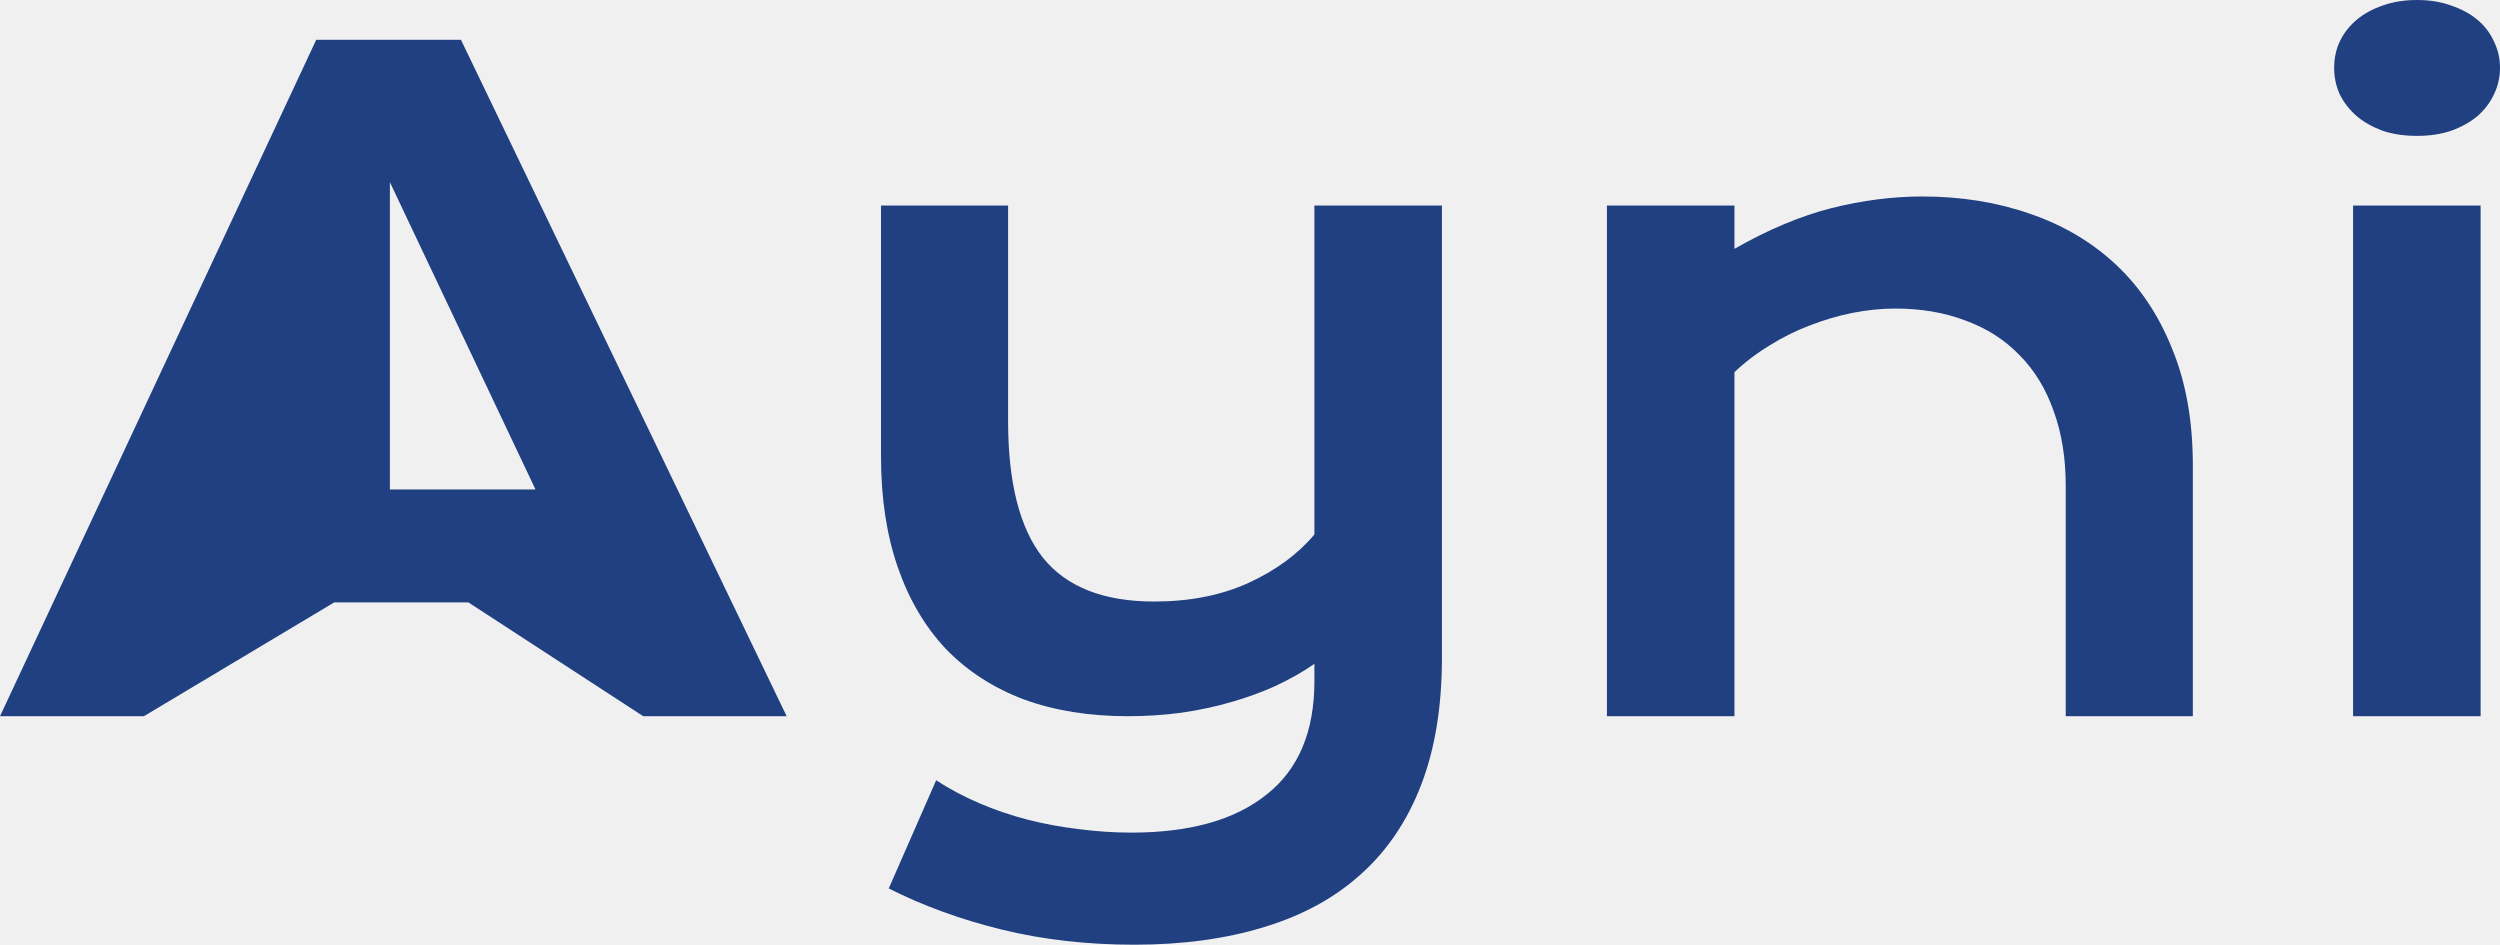
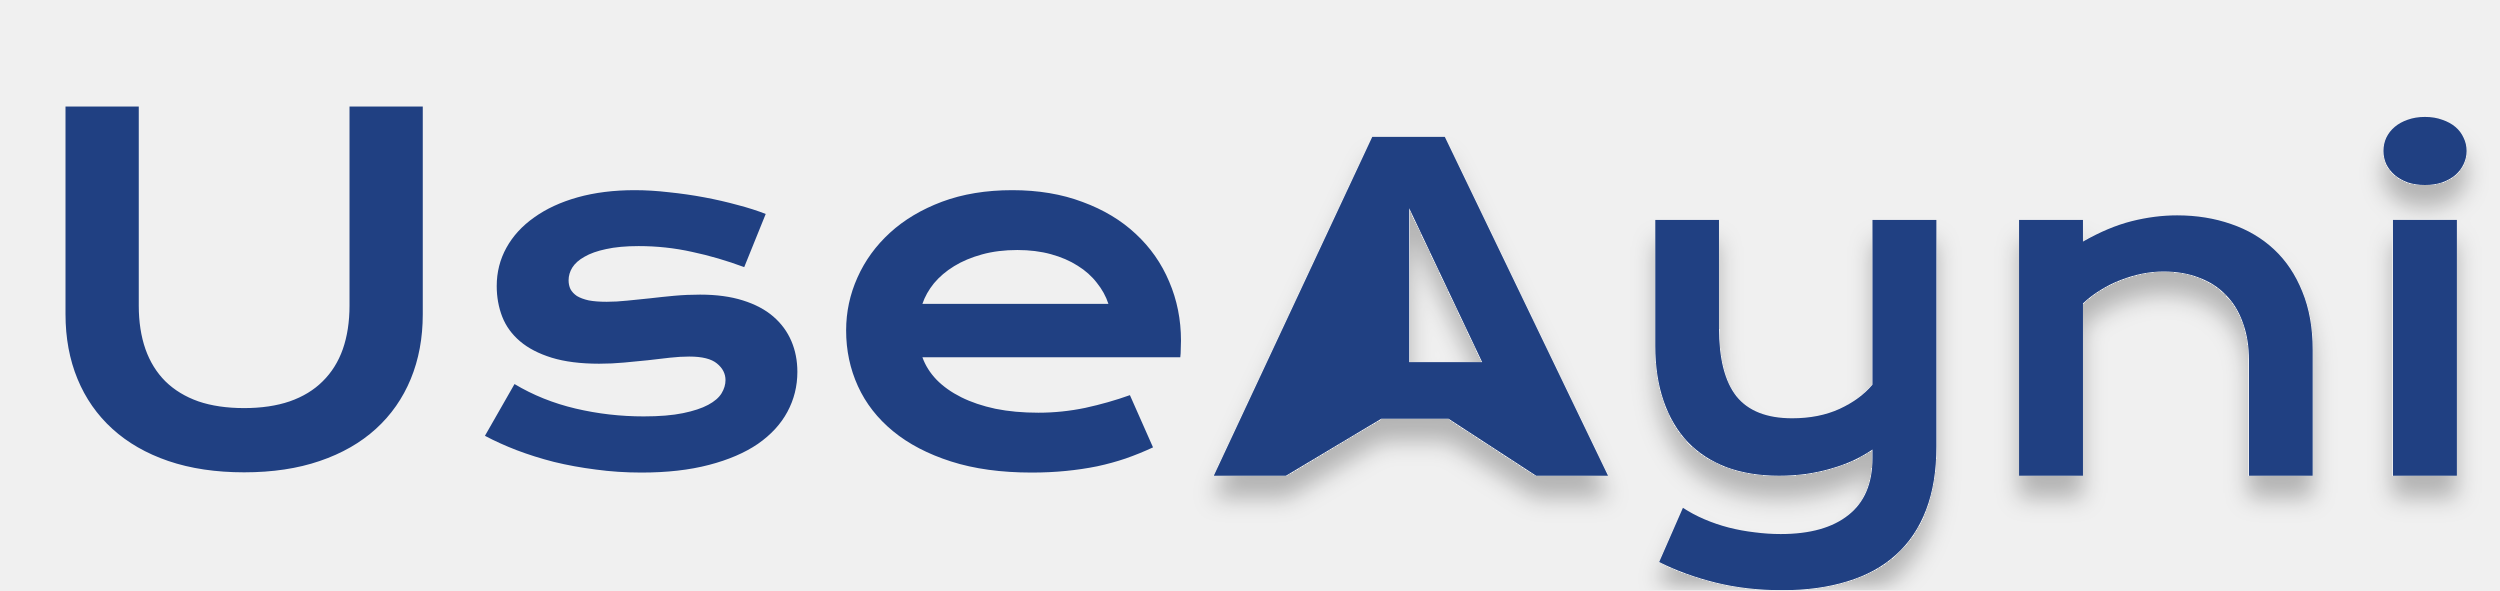
- <svg xmlns="http://www.w3.org/2000/svg" width="217" height="82" viewBox="0 0 217 82" fill="none">
-   <path d="M27.448 3.456H40.012L68.282 62.167H55.83L40.657 52.288H29.011L12.49 62.167H0L27.448 3.456ZM46.481 42.484L33.842 15.814V42.484H46.481Z" fill="#204082" />
-   <path d="M81.258 67.726C82.405 68.477 83.651 69.141 84.998 69.717C86.344 70.293 87.74 70.769 89.186 71.144C90.657 71.52 92.152 71.795 93.673 71.971C95.194 72.171 96.702 72.271 98.198 72.271C103.283 72.271 107.197 71.169 109.94 68.966C112.707 66.787 114.09 63.507 114.09 59.124V57.622C113.118 58.298 112.021 58.924 110.8 59.5C109.603 60.051 108.307 60.526 106.911 60.927C105.54 61.328 104.081 61.641 102.536 61.866C101.015 62.067 99.469 62.167 97.899 62.167C94.533 62.167 91.517 61.678 88.849 60.702C86.207 59.7 83.963 58.248 82.118 56.344C80.298 54.416 78.902 52.05 77.93 49.245C76.958 46.44 76.472 43.235 76.472 39.629V17.842H87.503V36.549C87.503 41.908 88.513 45.864 90.532 48.419C92.576 50.948 95.792 52.213 100.18 52.213C103.271 52.213 106.001 51.674 108.369 50.597C110.762 49.495 112.669 48.093 114.09 46.39V17.842H125.159V57.096C125.159 61.328 124.561 64.996 123.364 68.102C122.168 71.232 120.423 73.824 118.129 75.877C115.86 77.931 113.068 79.458 109.753 80.46C106.437 81.487 102.673 82 98.46 82C94.346 82 90.507 81.562 86.942 80.685C83.377 79.809 80.111 78.619 77.145 77.117L81.258 67.726Z" fill="#204082" />
-   <path d="M139.481 17.842H150.55V21.599C153.492 19.921 156.296 18.744 158.964 18.068C161.656 17.392 164.286 17.054 166.854 17.054C170.22 17.054 173.336 17.554 176.203 18.556C179.07 19.533 181.55 20.998 183.644 22.951C185.738 24.904 187.371 27.346 188.543 30.276C189.739 33.181 190.338 36.549 190.338 40.38V62.167H179.306V42.183C179.306 39.754 178.957 37.588 178.259 35.685C177.586 33.757 176.602 32.141 175.305 30.839C174.034 29.512 172.476 28.51 170.631 27.834C168.811 27.133 166.767 26.782 164.498 26.782C163.302 26.782 162.068 26.908 160.796 27.158C159.55 27.409 158.316 27.772 157.094 28.247C155.897 28.698 154.738 29.274 153.616 29.975C152.495 30.651 151.472 31.428 150.55 32.304V62.167H139.481V17.842Z" fill="#204082" />
-   <path fill-rule="evenodd" clip-rule="evenodd" d="M215.317 62.167V17.842H204.248V62.167H215.317Z" fill="#204082" />
-   <path d="M209.783 11.795C208.686 11.795 207.689 11.645 206.791 11.344C205.919 11.018 205.171 10.593 204.548 10.067C203.924 9.516 203.438 8.89 203.089 8.189C202.765 7.463 202.603 6.699 202.603 5.897C202.603 5.071 202.765 4.307 203.089 3.606C203.438 2.88 203.924 2.254 204.548 1.728C205.171 1.202 205.919 0.789 206.791 0.488C207.689 0.163 208.686 0 209.783 0C210.905 0 211.902 0.163 212.774 0.488C213.672 0.789 214.432 1.202 215.055 1.728C215.679 2.254 216.152 2.88 216.476 3.606C216.825 4.307 217 5.071 217 5.897C217 6.699 216.825 7.463 216.476 8.189C216.152 8.89 215.679 9.516 215.055 10.067C214.432 10.593 213.672 11.018 212.774 11.344C211.902 11.645 210.905 11.795 209.783 11.795Z" fill="#204082" />
+ <svg xmlns="http://www.w3.org/2000/svg" width="449" height="106" viewBox="0 0 449 106" fill="none">
+   <g clip-path="url(#clip0_58_5)">
+     <g filter="url(#filter0_d_58_5)">
+       <path d="M246.459 24.582H259.487L288.8 85.441H275.888L260.156 75.201H248.08L230.95 85.441H218L246.459 24.582ZM266.195 65.038L253.09 37.393V65.038H266.195Z" fill="#204082" />
+       <path d="M302.254 91.204C303.443 91.983 304.735 92.671 306.131 93.267C307.527 93.865 308.974 94.358 310.474 94.747C311.999 95.136 313.55 95.422 315.126 95.604C316.703 95.811 318.267 95.915 319.818 95.915C325.091 95.915 329.149 94.773 331.993 92.489C334.862 90.23 336.297 86.83 336.297 82.287V80.73C335.288 81.431 334.151 82.08 332.885 82.677C331.644 83.248 330.3 83.741 328.852 84.156C327.43 84.572 325.918 84.896 324.316 85.13C322.739 85.337 321.136 85.441 319.508 85.441C316.018 85.441 312.891 84.935 310.125 83.923C307.385 82.884 305.058 81.379 303.146 79.406C301.259 77.407 299.811 74.954 298.803 72.047C297.795 69.139 297.291 65.817 297.291 62.079V39.495H308.729V58.886C308.729 64.441 309.776 68.542 311.87 71.19C313.989 73.812 317.324 75.123 321.873 75.123C325.078 75.123 327.909 74.565 330.364 73.448C332.846 72.306 334.823 70.853 336.297 69.088V39.495H347.773V80.185C347.773 84.572 347.153 88.374 345.912 91.593C344.672 94.838 342.862 97.525 340.484 99.653C338.132 101.782 335.237 103.365 331.799 104.404C328.361 105.468 324.458 106 320.089 106C315.824 106 311.844 105.546 308.147 104.637C304.451 103.729 301.065 102.496 297.989 100.938L302.254 91.204Z" fill="#204082" />
+       <path d="M362.623 39.495H374.1V43.389C377.15 41.65 380.058 40.43 382.824 39.729C385.616 39.028 388.343 38.678 391.005 38.678C394.495 38.678 397.726 39.197 400.699 40.235C403.671 41.247 406.243 42.766 408.414 44.791C410.586 46.815 412.279 49.346 413.494 52.383C414.734 55.395 415.355 58.886 415.355 62.858V85.441H403.917V64.727C403.917 62.209 403.555 59.963 402.831 57.99C402.133 55.992 401.112 54.317 399.768 52.968C398.45 51.592 396.834 50.553 394.921 49.852C393.034 49.126 390.915 48.762 388.563 48.762C387.322 48.762 386.042 48.892 384.724 49.152C383.432 49.411 382.152 49.788 380.886 50.281C379.645 50.748 378.443 51.345 377.28 52.072C376.116 52.773 375.057 53.578 374.1 54.486V85.441H362.623V39.495Z" fill="#204082" />
+       <path d="M441.255 85.441V39.495H429.778V85.441H441.255Z" fill-rule="evenodd" clip-rule="evenodd" fill="#204082" />
+       <path d="M435.517 33.226C434.379 33.226 433.346 33.071 432.415 32.759C431.51 32.422 430.735 31.98 430.089 31.435C429.442 30.864 428.938 30.215 428.576 29.488C428.24 28.735 428.072 27.944 428.072 27.113C428.072 26.256 428.24 25.465 428.576 24.738C428.938 23.985 429.442 23.336 430.089 22.791C430.735 22.246 431.51 21.818 432.415 21.506C433.346 21.169 434.379 21 435.517 21C436.68 21 437.714 21.169 438.619 21.506C439.549 21.818 440.338 22.246 440.984 22.791C441.63 23.336 442.121 23.985 442.457 24.738C442.819 25.465 443 26.256 443 27.113C443 27.944 442.819 28.735 442.457 29.488C442.121 30.215 441.63 30.864 440.984 31.435C440.338 31.98 439.549 32.422 438.619 32.759C437.714 33.071 436.68 33.226 435.517 33.226Z" fill="#204082" />
+     </g>
+     <path d="M11.765 19.129H24.922V54.864C24.922 57.797 25.323 60.412 26.125 62.709C26.928 64.977 28.118 66.9 29.695 68.478C31.3 70.055 33.278 71.258 35.63 72.088C37.982 72.891 40.721 73.292 43.848 73.292C46.947 73.292 49.672 72.891 52.024 72.088C54.404 71.258 56.382 70.055 57.959 68.478C59.564 66.9 60.767 64.977 61.57 62.709C62.372 60.412 62.773 57.797 62.773 54.864V19.129H75.93V56.441C75.93 60.703 75.211 64.576 73.772 68.062C72.333 71.549 70.244 74.537 67.505 77.027C64.766 79.518 61.404 81.441 57.419 82.796C53.463 84.152 48.939 84.83 43.848 84.83C38.757 84.83 34.219 84.152 30.234 82.796C26.278 81.441 22.93 79.518 20.19 77.027C17.451 74.537 15.362 71.549 13.923 68.062C12.485 64.576 11.765 60.703 11.765 56.441V19.129ZM92.407 68.976C95.728 70.968 99.38 72.434 103.364 73.375C107.349 74.316 111.43 74.786 115.608 74.786C118.43 74.786 120.782 74.592 122.664 74.205C124.545 73.818 126.053 73.32 127.188 72.711C128.322 72.102 129.124 71.41 129.595 70.636C130.065 69.861 130.3 69.072 130.3 68.27C130.3 67.108 129.788 66.112 128.765 65.282C127.769 64.452 126.108 64.037 123.784 64.037C122.705 64.037 121.543 64.106 120.298 64.244C119.053 64.382 117.738 64.535 116.355 64.701C114.999 64.839 113.574 64.977 112.08 65.116C110.614 65.254 109.119 65.323 107.598 65.323C104.277 65.323 101.441 64.963 99.089 64.244C96.765 63.525 94.87 62.542 93.403 61.297C91.937 60.052 90.872 58.586 90.207 56.898C89.543 55.182 89.211 53.342 89.211 51.378C89.211 48.888 89.793 46.591 90.955 44.488C92.117 42.385 93.777 40.573 95.935 39.051C98.093 37.502 100.694 36.298 103.738 35.44C106.809 34.583 110.226 34.154 113.989 34.154C115.954 34.154 118.001 34.278 120.132 34.527C122.29 34.749 124.407 35.053 126.482 35.44C128.557 35.828 130.549 36.284 132.458 36.81C134.368 37.308 136.055 37.848 137.522 38.429L133.662 47.975C130.535 46.812 127.409 45.899 124.282 45.235C121.183 44.544 117.987 44.198 114.695 44.198C112.398 44.198 110.448 44.378 108.843 44.737C107.266 45.069 105.979 45.526 104.983 46.107C103.987 46.66 103.254 47.31 102.783 48.058C102.34 48.777 102.119 49.538 102.119 50.34C102.119 50.921 102.23 51.447 102.451 51.917C102.7 52.388 103.088 52.803 103.613 53.163C104.167 53.495 104.872 53.758 105.73 53.951C106.615 54.117 107.694 54.2 108.967 54.2C110.129 54.2 111.361 54.131 112.661 53.993C113.962 53.854 115.317 53.716 116.729 53.578C118.14 53.412 119.592 53.259 121.086 53.121C122.608 52.983 124.158 52.914 125.735 52.914C128.668 52.914 131.227 53.259 133.413 53.951C135.627 54.643 137.453 55.611 138.892 56.856C140.33 58.102 141.41 59.568 142.129 61.256C142.848 62.944 143.208 64.784 143.208 66.776C143.208 69.349 142.613 71.743 141.423 73.956C140.234 76.17 138.463 78.093 136.111 79.725C133.759 81.33 130.826 82.589 127.312 83.502C123.826 84.415 119.786 84.872 115.193 84.872C112.371 84.872 109.645 84.692 107.017 84.332C104.388 84 101.884 83.543 99.504 82.962C97.125 82.354 94.884 81.648 92.781 80.846C90.706 80.043 88.81 79.186 87.095 78.272L92.407 68.976ZM151.965 59.347C151.965 56.026 152.643 52.858 153.999 49.842C155.355 46.799 157.305 44.115 159.851 41.791C162.397 39.466 165.509 37.612 169.189 36.229C172.897 34.846 177.103 34.154 181.807 34.154C186.483 34.154 190.688 34.859 194.424 36.27C198.187 37.654 201.369 39.563 203.97 41.998C206.598 44.433 208.604 47.297 209.988 50.589C211.399 53.882 212.104 57.41 212.104 61.173C212.104 61.643 212.091 62.155 212.063 62.709C212.063 63.234 212.035 63.718 211.98 64.161H165.662C166.187 65.628 167.031 66.97 168.193 68.187C169.383 69.404 170.863 70.456 172.634 71.341C174.405 72.227 176.453 72.918 178.777 73.416C181.101 73.887 183.674 74.122 186.497 74.122C189.319 74.122 192.127 73.832 194.922 73.251C197.716 72.642 200.387 71.881 202.932 70.968L207.083 80.348C205.478 81.095 203.845 81.759 202.185 82.34C200.553 82.893 198.837 83.364 197.039 83.751C195.268 84.111 193.4 84.387 191.436 84.581C189.499 84.775 187.451 84.872 185.293 84.872C179.787 84.872 174.958 84.207 170.808 82.879C166.658 81.551 163.185 79.739 160.391 77.442C157.596 75.146 155.493 72.448 154.082 69.349C152.671 66.25 151.965 62.916 151.965 59.347ZM199.072 54.574C198.63 53.218 197.938 51.959 196.997 50.797C196.084 49.607 194.936 48.583 193.552 47.726C192.169 46.84 190.564 46.148 188.738 45.65C186.912 45.152 184.906 44.903 182.72 44.903C180.396 44.903 178.279 45.166 176.37 45.692C174.46 46.218 172.786 46.923 171.348 47.809C169.909 48.694 168.705 49.718 167.737 50.88C166.796 52.042 166.104 53.273 165.662 54.574H199.072Z" fill="#204082" />
+   </g>
+   <defs>
+     <filter id="filter0_d_58_5" x="214" y="21" width="233" height="93" filterUnits="userSpaceOnUse" color-interpolation-filters="sRGB">
+       <feFlood flood-opacity="0" result="BackgroundImageFix" />
+       <feColorMatrix in="SourceAlpha" type="matrix" values="0 0 0 0 0 0 0 0 0 0 0 0 0 0 0 0 0 0 127 0" result="hardAlpha" />
+       <feOffset dy="4" />
+       <feGaussianBlur stdDeviation="2" />
+       <feComposite in2="hardAlpha" operator="out" />
+       <feColorMatrix type="matrix" values="0 0 0 0 0 0 0 0 0 0 0 0 0 0 0 0 0 0 0.25 0" />
+       <feBlend mode="normal" in2="BackgroundImageFix" result="effect1_dropShadow_58_5" />
+       <feBlend mode="normal" in="SourceGraphic" in2="effect1_dropShadow_58_5" result="shape" />
+     </filter>
+     <clipPath id="clip0_58_5">
+       <rect width="449" height="106" fill="white" />
+     </clipPath>
+   </defs>
</svg>
